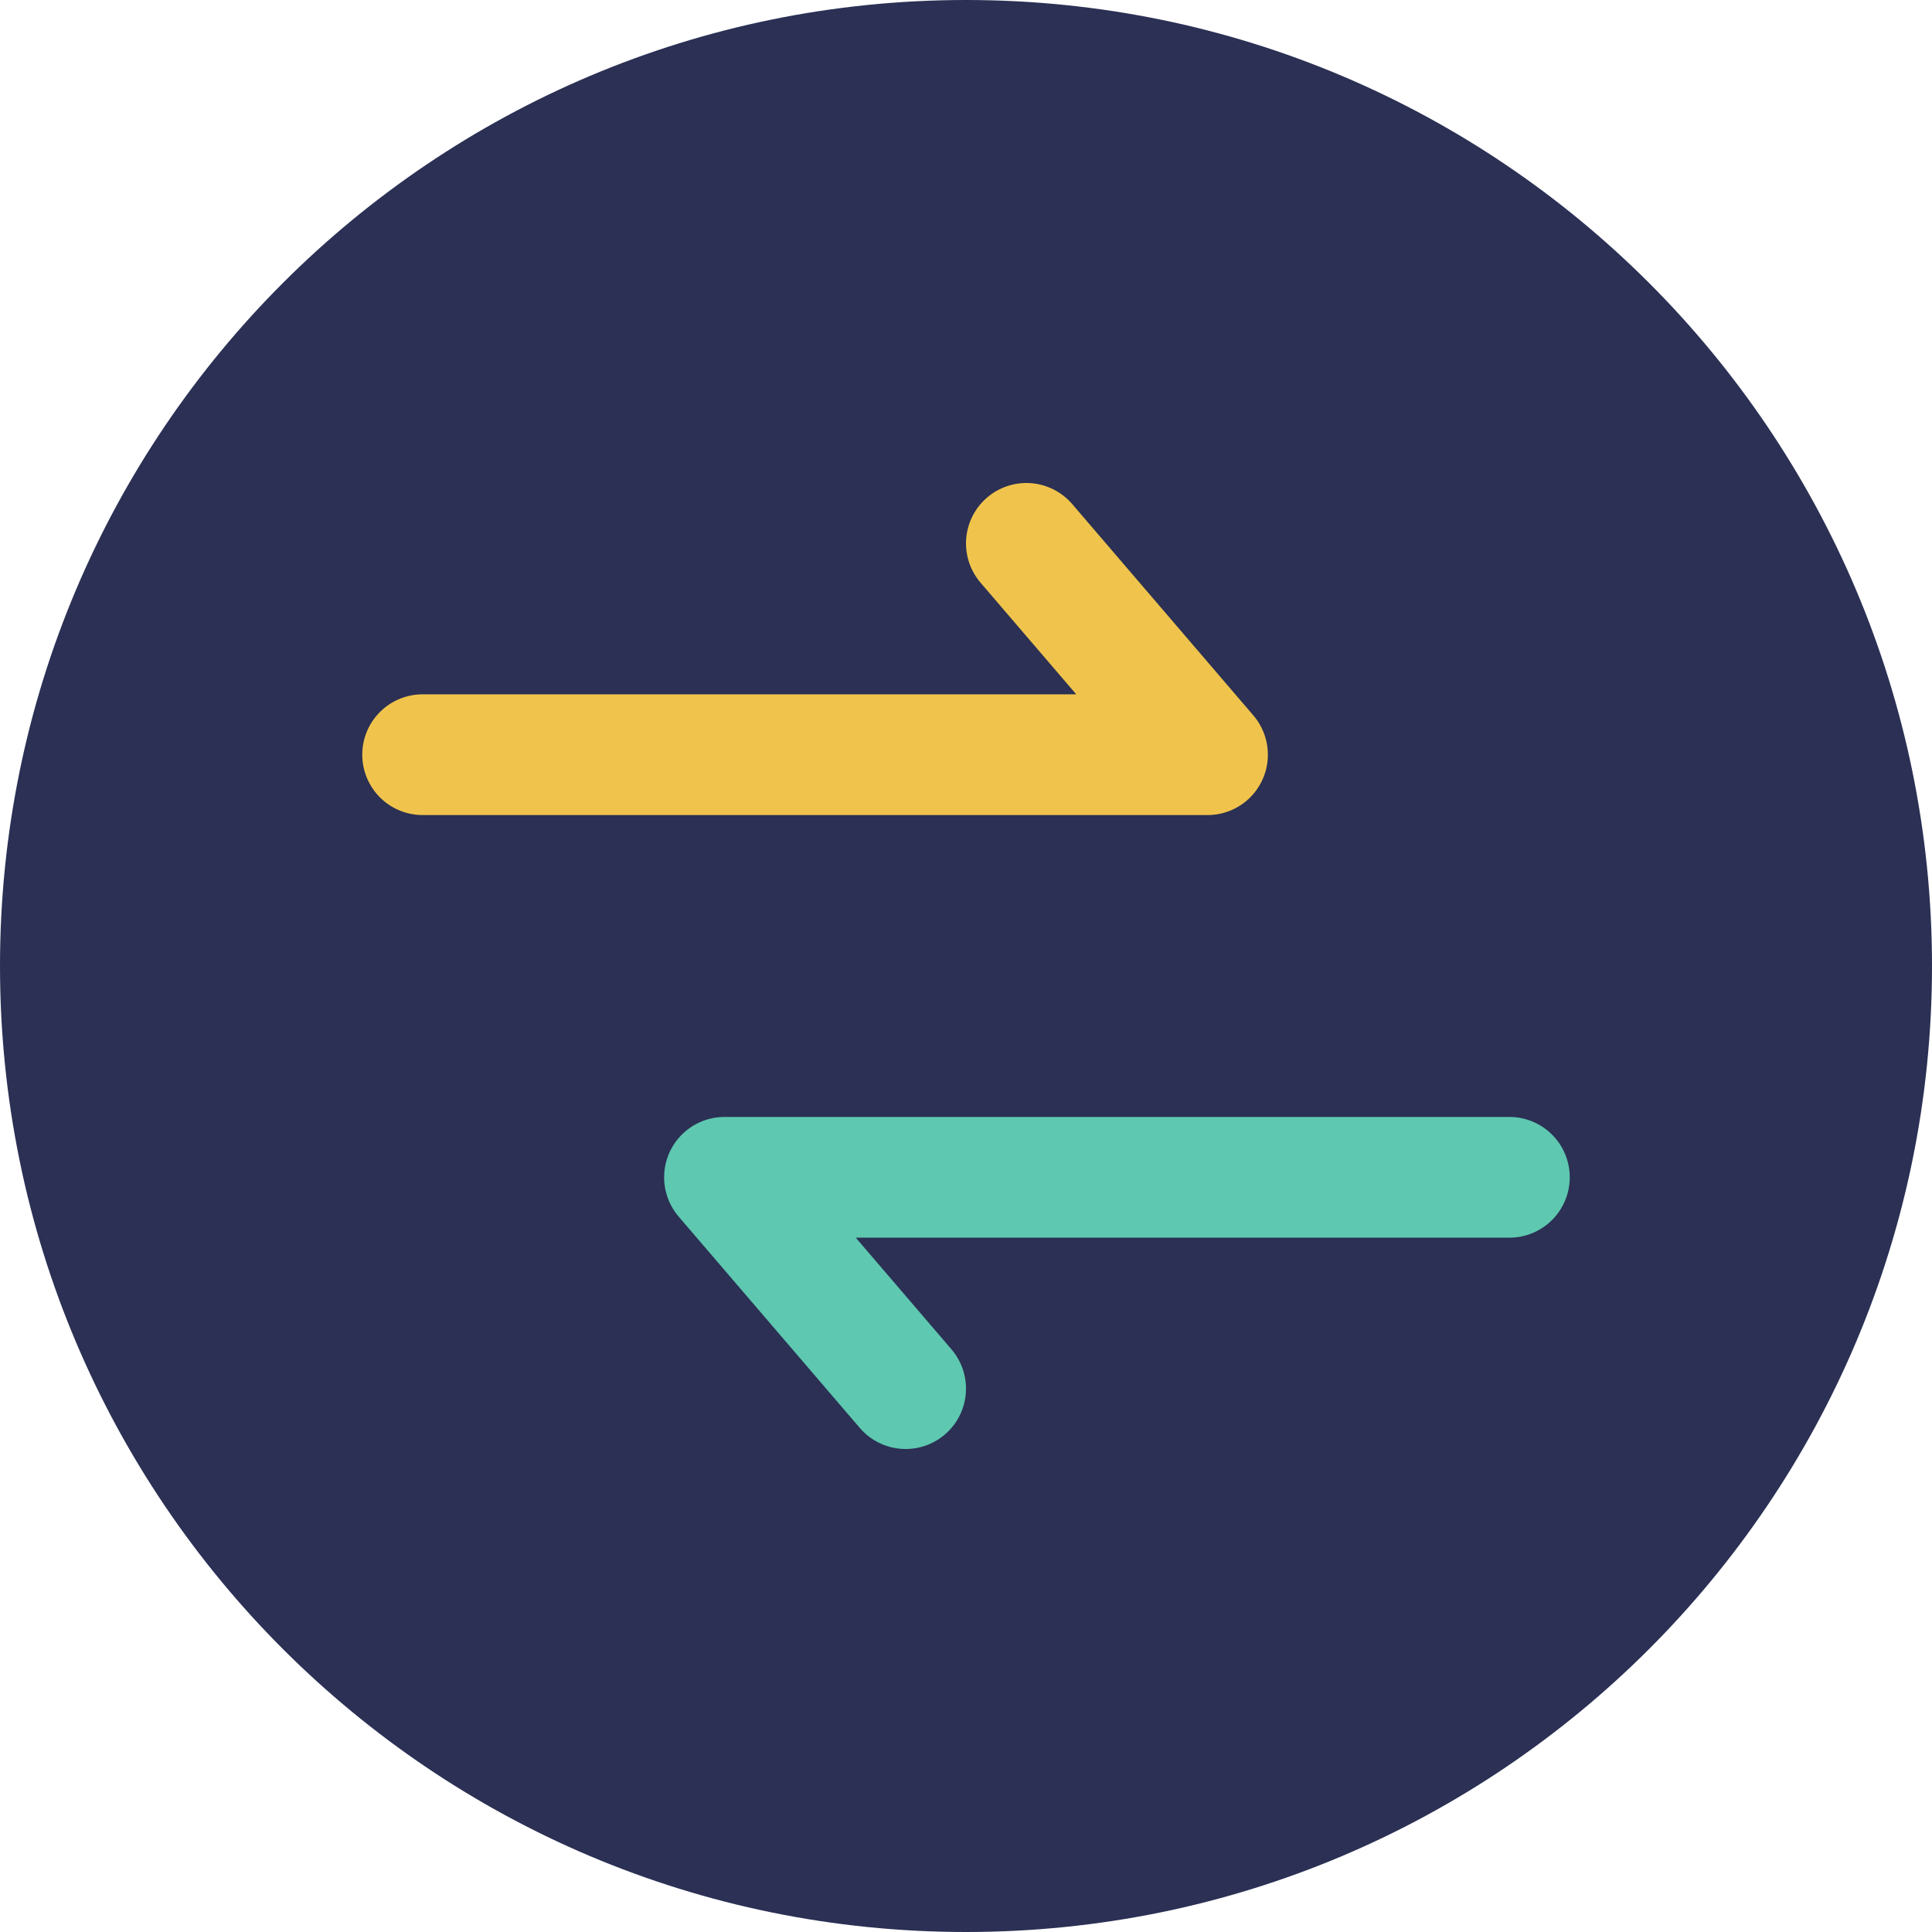
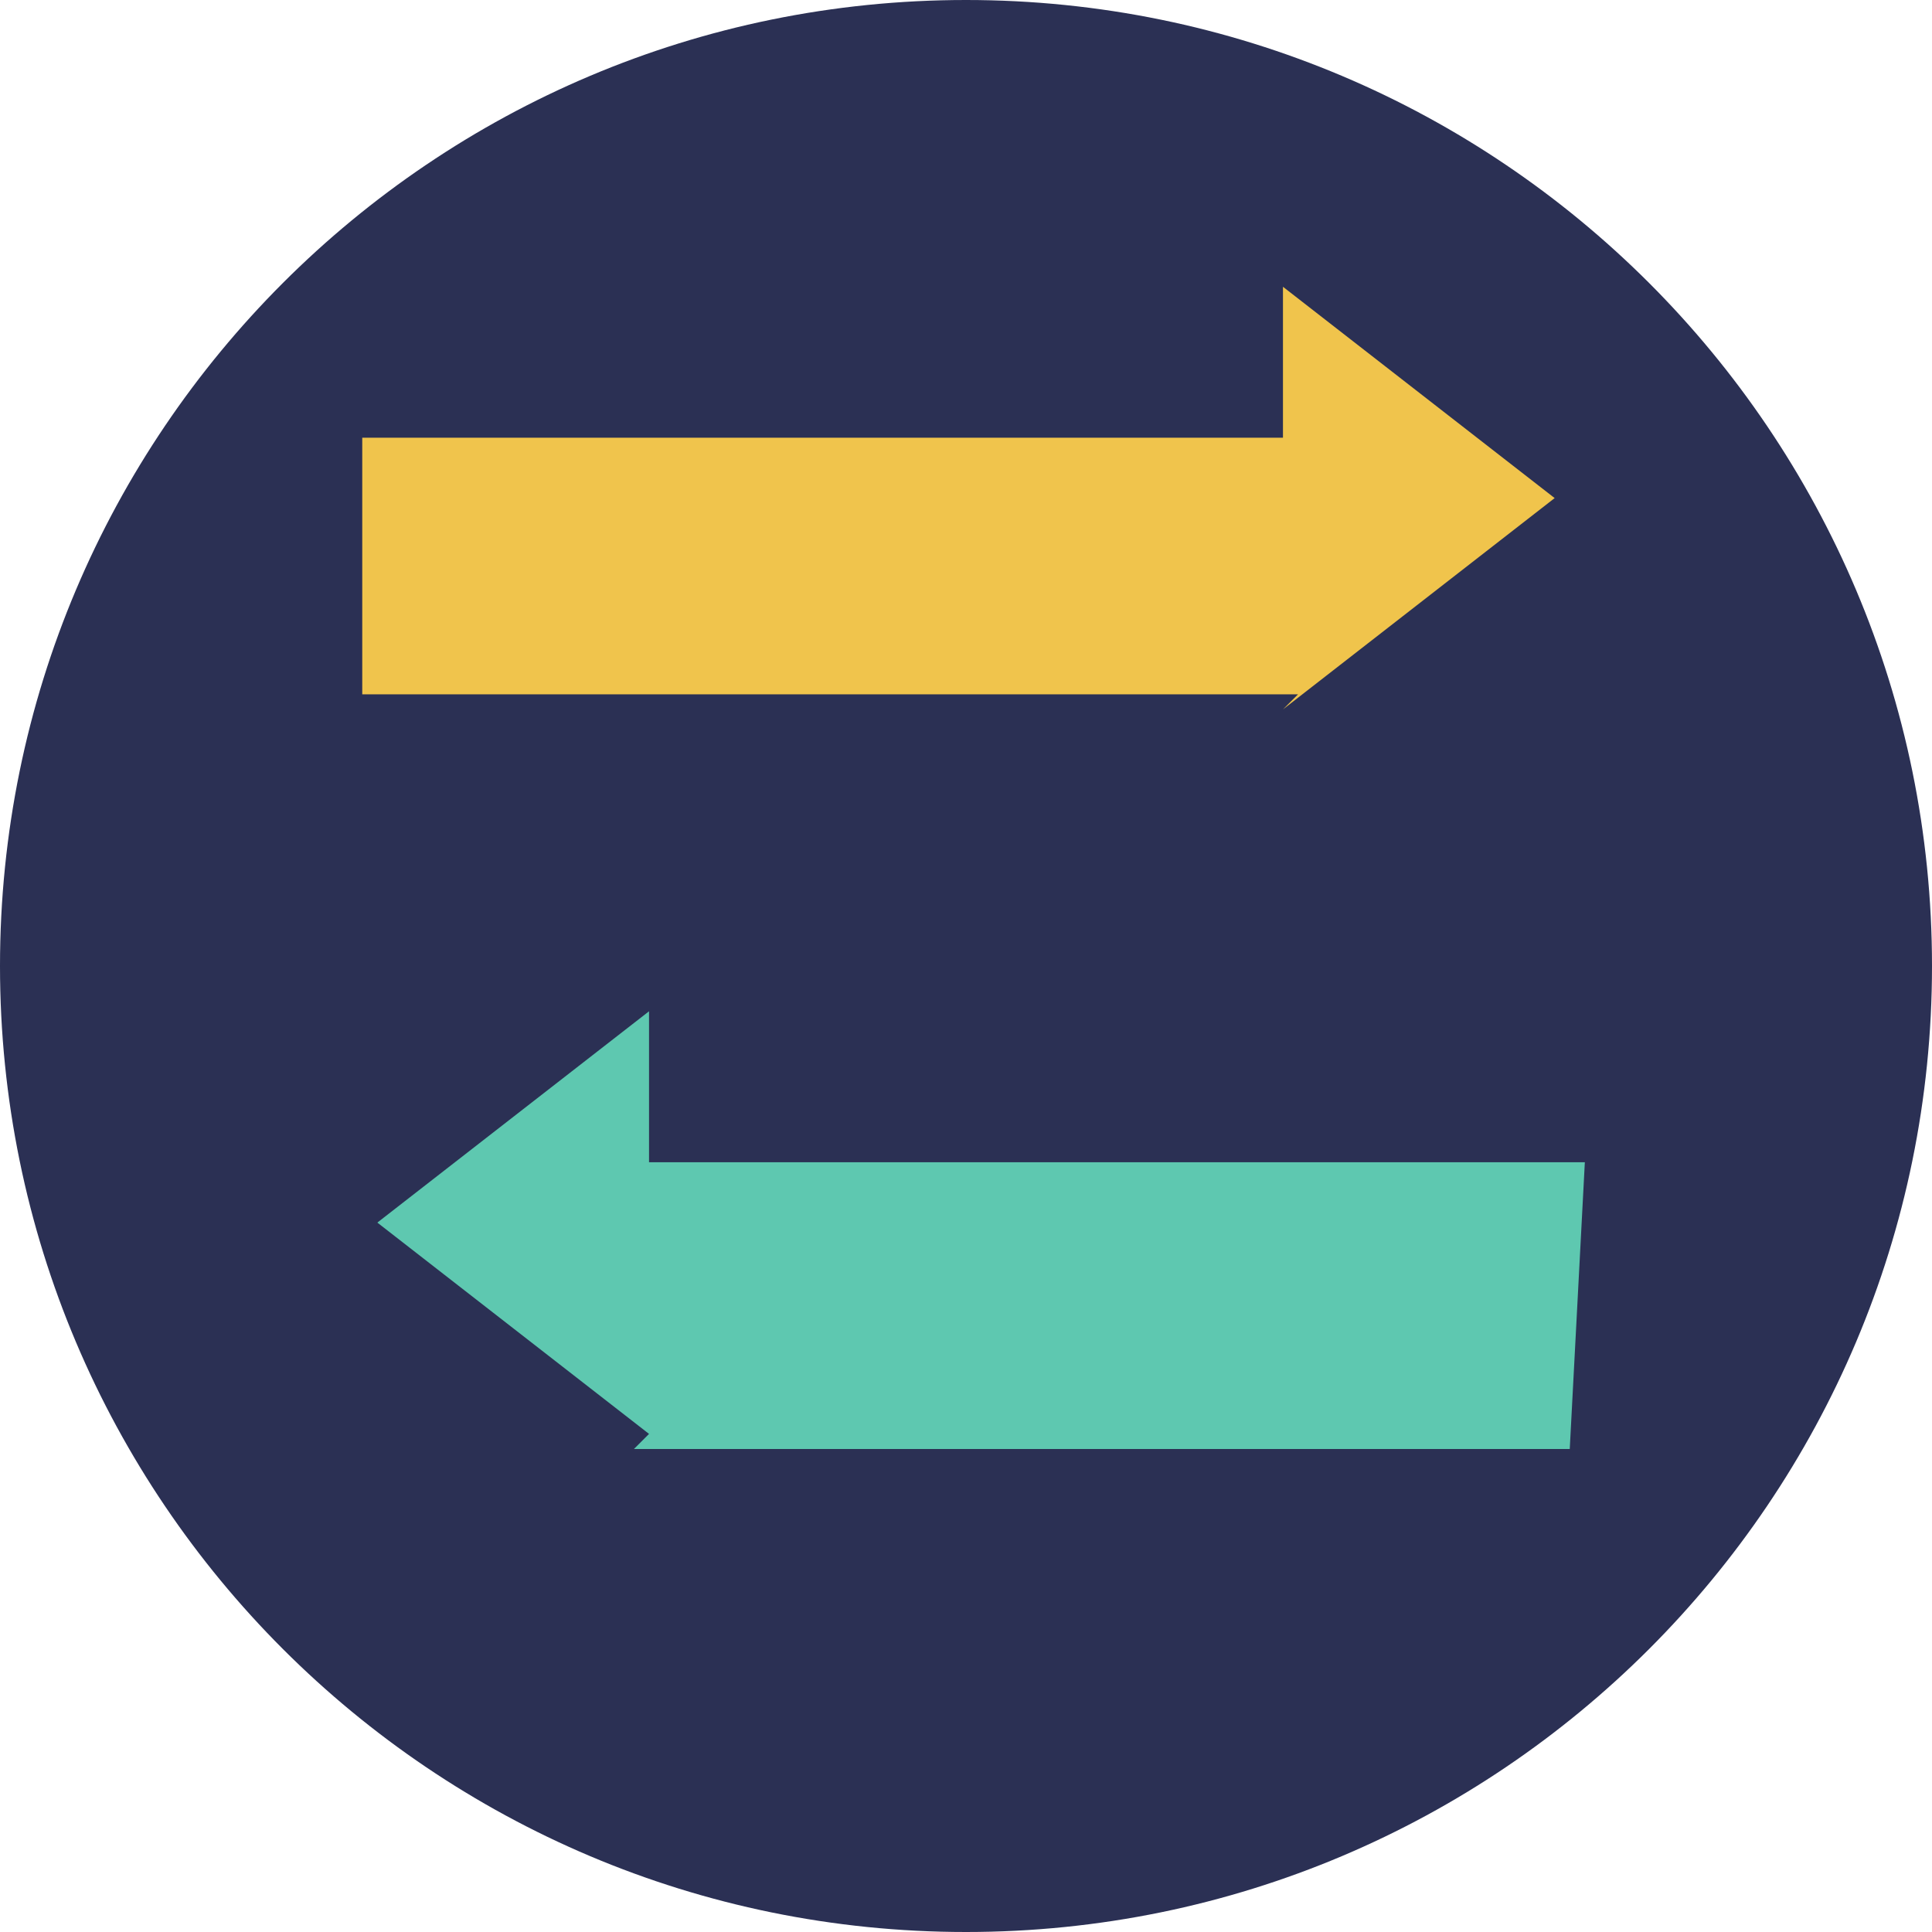
<svg xmlns="http://www.w3.org/2000/svg" viewBox="0 0 128 128">
  <circle cx="64" cy="64" r="64" fill="#2B3054" />
-   <path d="M28 50h52l-12-14" fill="none" stroke="#F0C44C" stroke-width="8" stroke-linecap="round" stroke-linejoin="round" />
-   <path d="M100 78H48l12 14" fill="none" stroke="#5EC8B0" stroke-width="8" stroke-linecap="round" stroke-linejoin="round" />
+   <path d="M24 46h62l-1 1 18-14-18-14v10H24z" fill="#F0C44C" />
+   <path d="M104 96H42l1-1-18-14 18-14v10h62z" fill="#5EC8B0" />
</svg>
